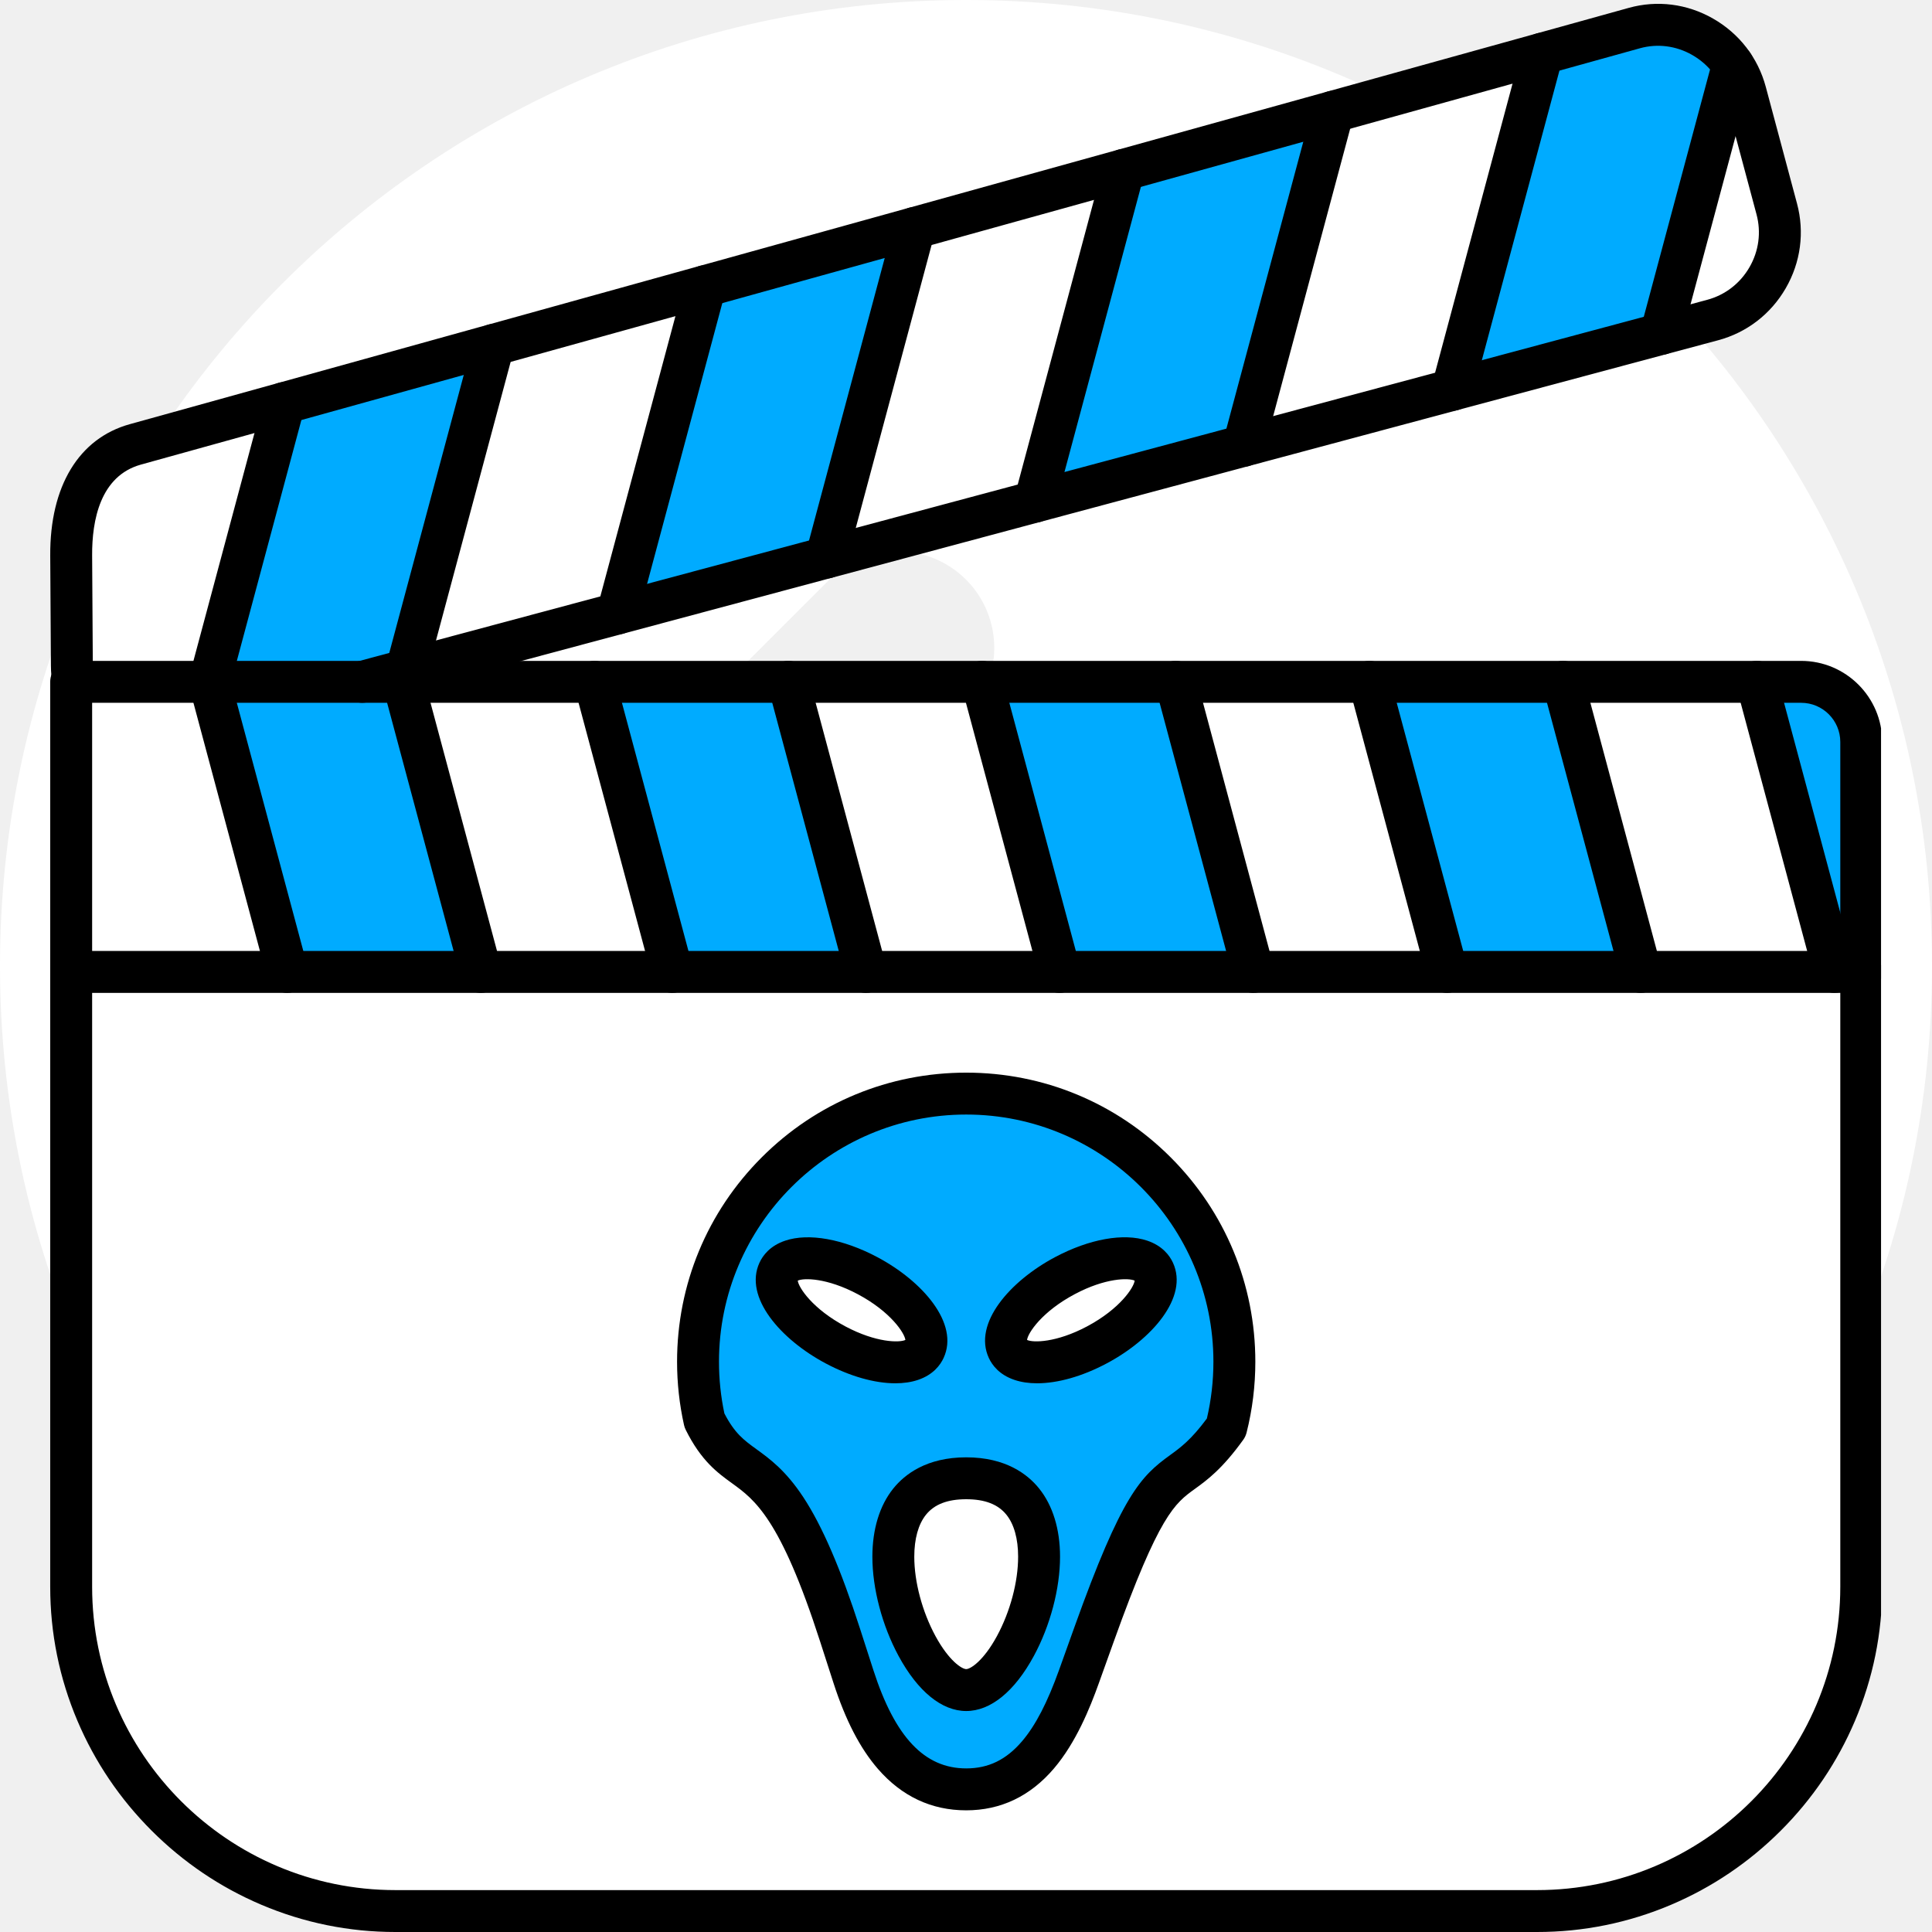
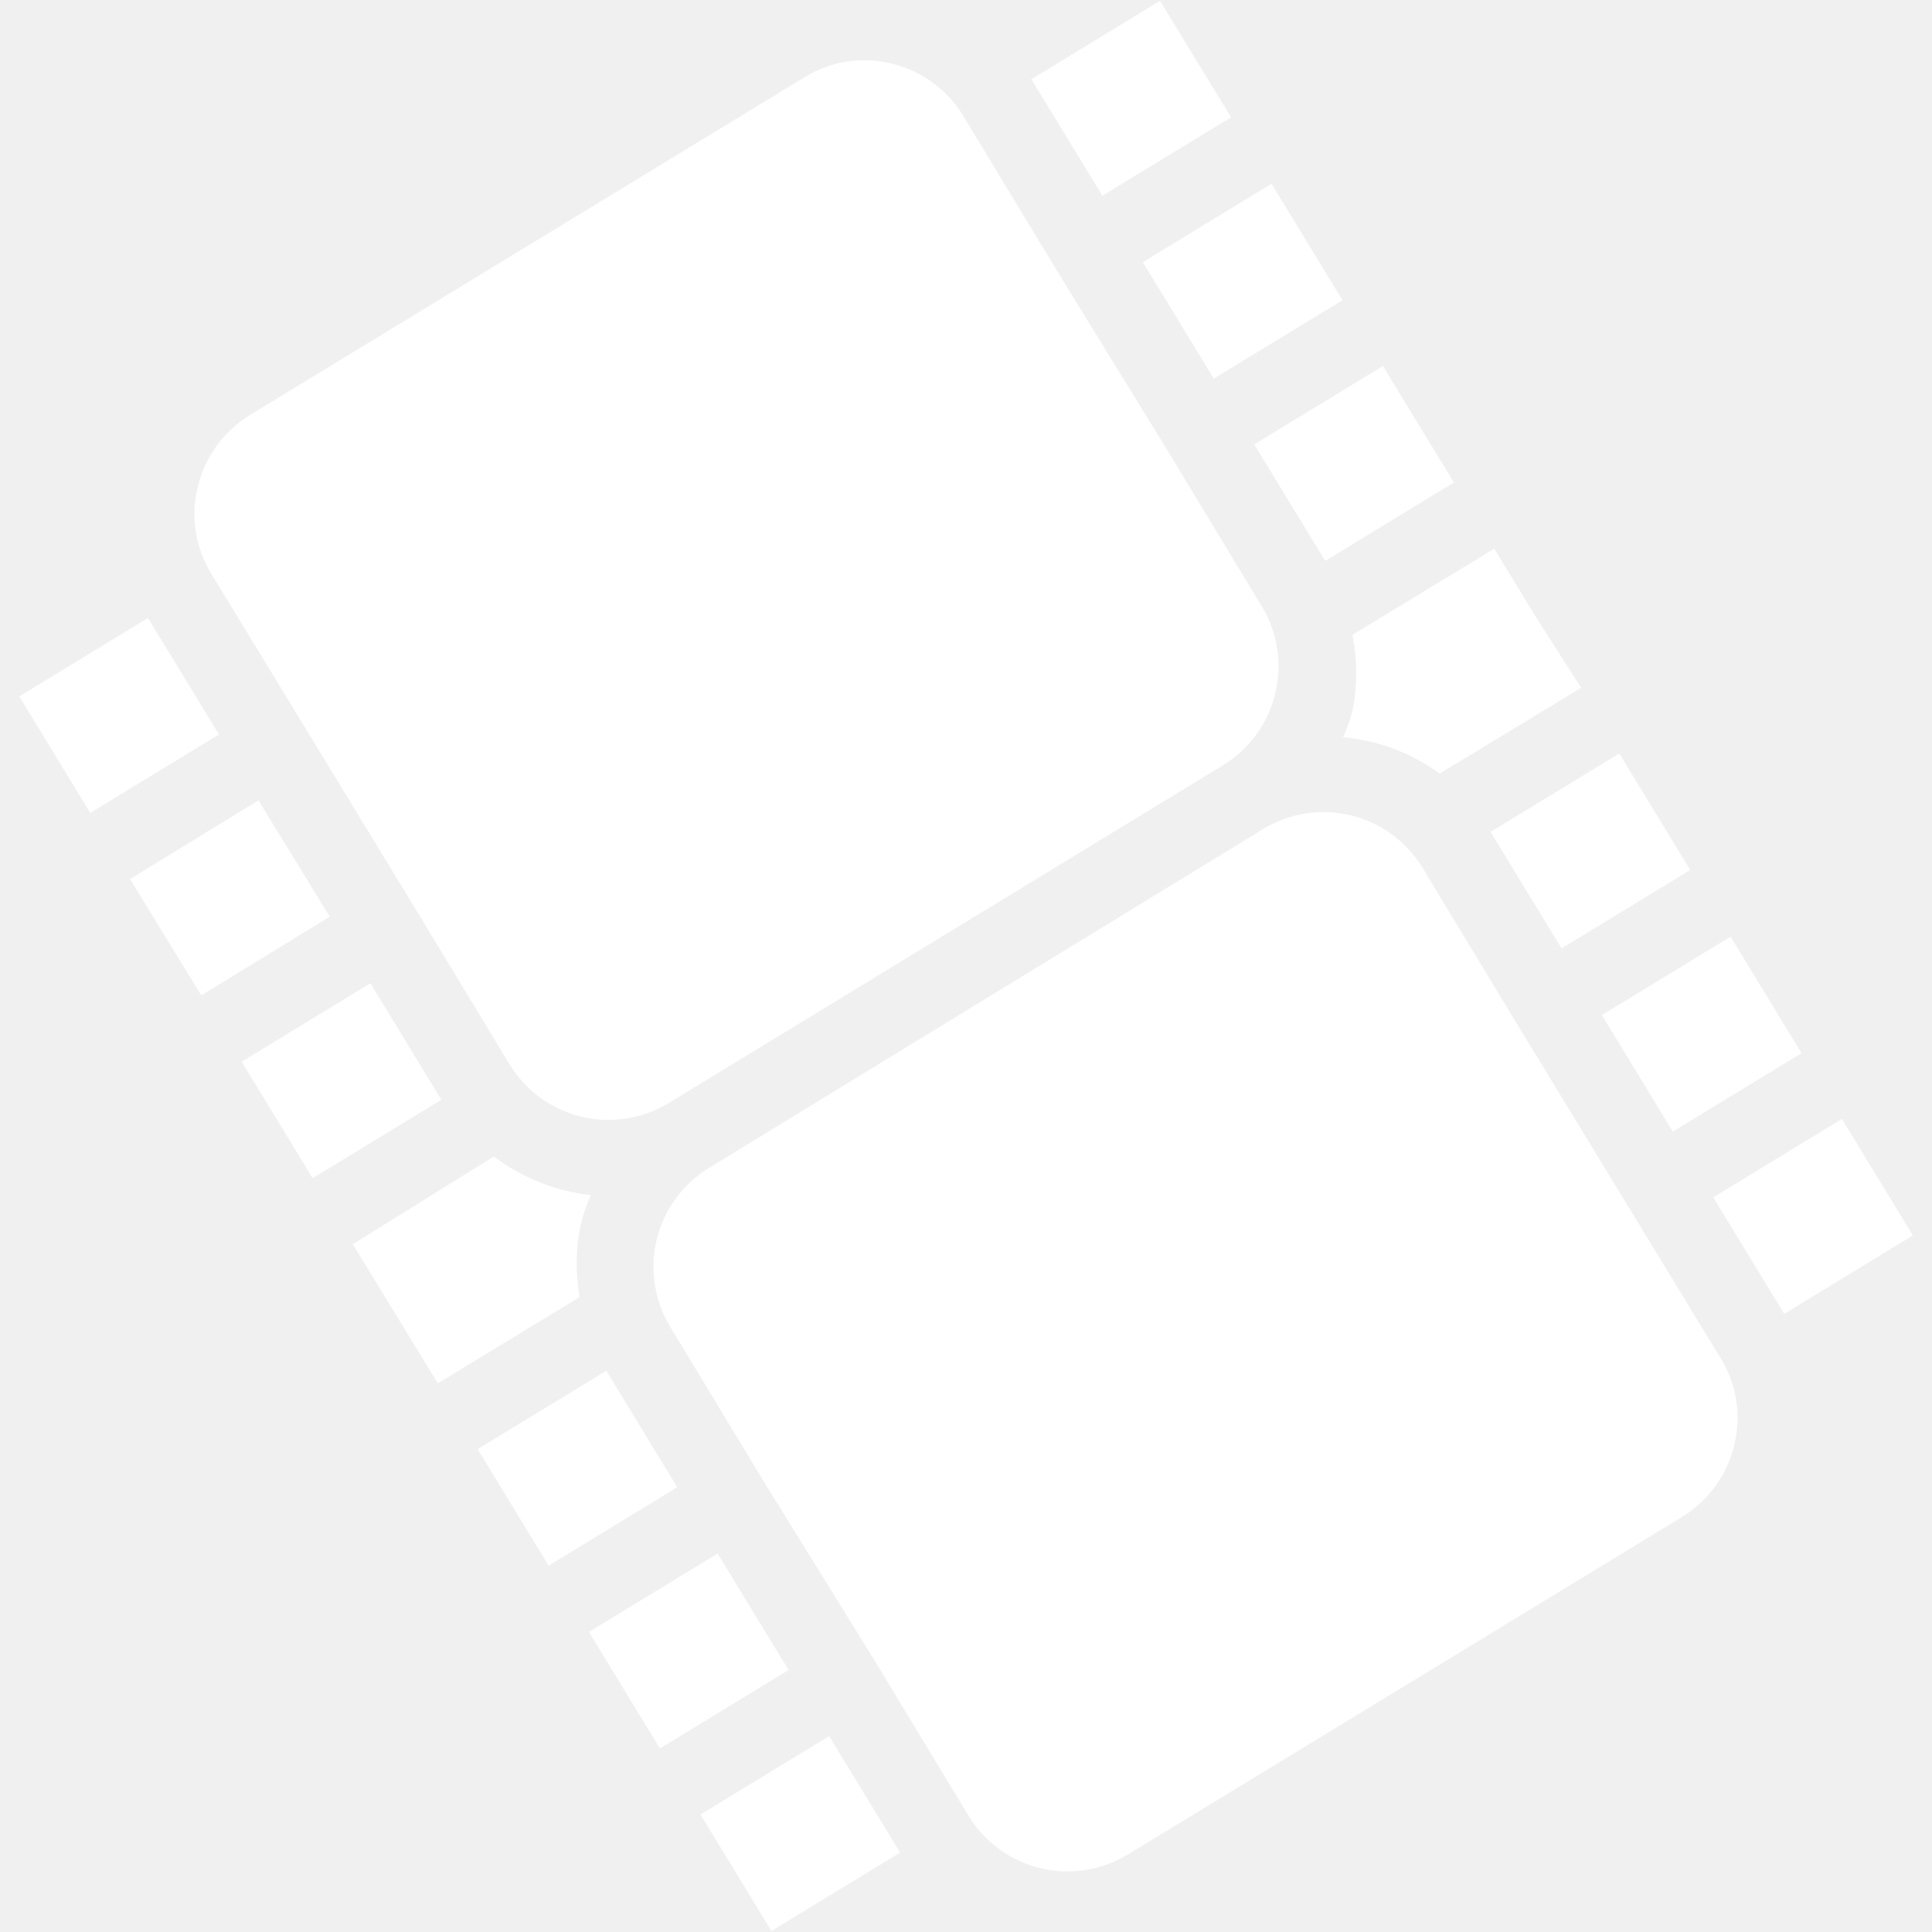
<svg xmlns="http://www.w3.org/2000/svg" width="500" zoomAndPan="magnify" viewBox="0 0 375 375" height="500" preserveAspectRatio="xMidYMid meet" version="1.0">
  <defs>
-     <clipPath id="022b599c18">
-       <path d="M 9.609 128 L 365.109 128 L 365.109 375 L 9.609 375 Z M 9.609 128 " clip-rule="nonzero" />
+     <clipPath id="31e6ea82bd">
+       <path d="M 3.75 119 L 43 119 L 43 158 L 3.75 158 Z M 3.75 119 " clip-rule="nonzero" />
    </clipPath>
-     <clipPath id="44185dba74">
-       <path d="M 9.609 0 L 350 0 L 350 137 L 9.609 137 Z M 9.609 0 " clip-rule="nonzero" />
-     </clipPath>
-     <clipPath id="8cf19d00a3">
-       <path d="M 9.609 184 L 365.109 184 L 365.109 193 L 9.609 193 Z M 9.609 184 " clip-rule="nonzero" />
+     <clipPath id="78289403a4">
+       <path d="M 332 217 L 371.25 217 L 371.25 256 L 332 256 Z M 332 217 " clip-rule="nonzero" />
    </clipPath>
  </defs>
-   <path fill="#ffffff" d="M 187.5 0 C 83.945 0 0 83.945 0 187.5 C 0 291.055 83.945 375 187.5 375 C 291.055 375 375 291.055 375 187.5 C 375 83.945 291.055 0 187.5 0 Z M 262.5 206.25 L 157.762 206.25 L 187.5 235.988 C 194.812 243.301 194.812 255.188 187.5 262.5 C 180.188 269.812 168.301 269.812 160.988 262.5 L 99.242 200.758 C 91.914 193.426 91.914 181.555 99.242 174.242 L 160.988 112.5 C 168.301 105.188 180.188 105.188 187.5 112.5 C 194.812 119.812 194.812 131.699 187.5 139.012 L 157.762 168.75 L 262.5 168.75 C 272.852 168.75 281.25 177.148 281.25 187.5 C 281.25 197.852 272.852 206.25 262.5 206.25 Z M 262.5 206.25 " fill-opacity="1" fill-rule="nonzero" />
-   <path fill="#00abff" d="M 55.168 78.23 L 40.668 132.348 L 70.336 132.348 L 78.879 130.059 L 95.789 66.949 Z M 55.168 78.23 " fill-opacity="1" fill-rule="evenodd" />
-   <path fill="#00abff" d="M 136.875 55.539 L 119.848 119.078 L 160.355 108.227 L 177.496 44.258 Z M 136.875 55.539 " fill-opacity="1" fill-rule="evenodd" />
-   <path fill="#00abff" d="M 218.113 32.973 L 200.859 97.375 L 241.363 86.52 L 258.734 21.695 Z M 218.113 32.973 " fill-opacity="1" fill-rule="evenodd" />
-   <path fill="#00abff" d="M 299.355 10.41 L 281.871 75.668 L 322.379 64.812 L 336.371 12.59 C 332.27 6.539 324.625 3.395 317.23 5.449 Z M 299.355 10.41 " fill-opacity="1" fill-rule="evenodd" />
-   <path fill="#ffffff" d="M 40.668 132.348 L 55.168 78.23 L 26.27 86.258 C 16.938 88.852 13.758 98.141 13.816 107.828 L 13.945 129.223 C 13.953 130.309 14.051 131.352 14.238 132.348 Z M 40.668 132.348 " fill-opacity="1" fill-rule="nonzero" />
-   <path fill="#ffffff" d="M 95.789 66.949 L 78.879 130.059 L 119.848 119.078 L 136.875 55.539 Z M 95.789 66.949 " fill-opacity="1" fill-rule="nonzero" />
-   <path fill="#ffffff" d="M 177.496 44.258 L 160.355 108.227 L 200.859 97.375 L 218.113 32.973 Z M 177.496 44.258 " fill-opacity="1" fill-rule="nonzero" />
-   <path fill="#ffffff" d="M 258.734 21.695 L 241.363 86.52 L 281.871 75.668 L 299.355 10.41 Z M 258.734 21.695 " fill-opacity="1" fill-rule="nonzero" />
-   <path fill="#ffffff" d="M 336.371 12.59 L 322.379 64.812 L 332.414 62.125 C 341.77 59.617 347.375 49.91 344.867 40.555 L 338.801 17.902 C 338.277 15.957 337.445 14.172 336.371 12.59 Z M 336.371 12.59 " fill-opacity="1" fill-rule="nonzero" />
-   <path fill="#00abff" d="M 40.668 132.348 L 55.754 188.648 L 93.348 188.648 L 78.262 132.348 Z M 40.668 132.348 " fill-opacity="1" fill-rule="evenodd" />
-   <path fill="#00abff" d="M 115.422 132.348 L 130.508 188.648 L 168.102 188.648 L 153.016 132.348 Z M 115.422 132.348 " fill-opacity="1" fill-rule="evenodd" />
-   <path fill="#00abff" d="M 190.609 132.348 L 205.695 188.648 L 243.293 188.648 L 228.203 132.348 Z M 190.609 132.348 " fill-opacity="1" fill-rule="evenodd" />
-   <path fill="#00abff" d="M 265.801 132.348 L 280.887 188.648 L 318.477 188.648 L 303.395 132.348 Z M 265.801 132.348 " fill-opacity="1" fill-rule="evenodd" />
-   <path fill="#00abff" d="M 340.984 132.348 L 356.07 188.648 L 361.266 188.648 L 361.266 144.012 C 361.266 137.598 356.016 132.348 349.602 132.348 Z M 340.984 132.348 " fill-opacity="1" fill-rule="evenodd" />
-   <path fill="#00abff" d="M 195.617 261.867 C 193.902 258.152 198.859 251.77 206.688 247.605 C 214.52 243.441 222.258 243.074 223.973 246.789 C 225.684 250.5 220.73 256.883 212.898 261.047 C 205.066 265.211 197.332 265.578 195.617 261.867 Z M 187.539 286.934 C 212.773 286.934 198.773 328.043 187.539 328.043 C 176.309 328.043 162.309 286.934 187.539 286.934 Z M 187.539 212.266 C 158.793 212.266 135.488 235.57 135.488 264.32 C 135.488 268.234 135.922 272.051 136.742 275.719 C 143.902 290.125 150.434 278.242 163.047 317.332 L 165.66 325.434 C 169.355 336.887 175.504 347.316 187.539 347.316 C 199.574 347.316 205.363 336.766 209.422 325.434 L 212.395 317.137 C 226.281 278.402 227.004 292.441 238.02 277.074 C 239.047 272.992 239.594 268.719 239.594 264.32 C 239.594 235.57 216.289 212.266 187.539 212.266 Z M 168.395 247.605 C 176.223 251.77 181.18 258.152 179.465 261.867 C 177.75 265.578 170.016 265.211 162.184 261.047 C 154.352 256.883 149.395 250.5 151.109 246.789 C 152.824 243.074 160.562 243.441 168.395 247.605 Z M 168.395 247.605 " fill-opacity="1" fill-rule="evenodd" />
-   <path fill="#ffffff" d="M 187.539 328.043 C 198.773 328.043 212.773 286.934 187.539 286.934 C 162.309 286.934 176.309 328.043 187.539 328.043 Z M 187.539 328.043 " fill-opacity="1" fill-rule="evenodd" />
-   <path fill="#ffffff" d="M 168.859 247.84 C 169.781 248.352 170.676 248.895 171.535 249.477 C 172.395 250.062 173.207 250.668 173.973 251.301 C 174.734 251.934 175.438 252.582 176.074 253.238 C 176.711 253.898 177.273 254.559 177.762 255.219 C 178.25 255.879 178.652 256.527 178.973 257.164 C 179.289 257.801 179.52 258.414 179.656 259 C 179.793 259.586 179.836 260.141 179.785 260.656 C 179.738 261.172 179.594 261.641 179.359 262.066 C 179.129 262.492 178.805 262.863 178.395 263.18 C 177.984 263.496 177.496 263.754 176.926 263.953 C 176.355 264.152 175.715 264.285 175.008 264.355 C 174.301 264.426 173.539 264.43 172.719 264.371 C 171.898 264.312 171.043 264.188 170.145 264 C 169.246 263.812 168.324 263.566 167.383 263.258 C 166.438 262.949 165.492 262.59 164.539 262.172 C 163.586 261.758 162.648 261.293 161.727 260.785 C 160.801 260.273 159.91 259.73 159.051 259.148 C 158.188 258.566 157.379 257.957 156.613 257.324 C 155.848 256.691 155.148 256.043 154.512 255.387 C 153.871 254.727 153.309 254.066 152.82 253.406 C 152.336 252.746 151.93 252.098 151.613 251.461 C 151.293 250.824 151.066 250.211 150.93 249.625 C 150.793 249.039 150.75 248.484 150.797 247.969 C 150.848 247.453 150.988 246.984 151.223 246.559 C 151.457 246.133 151.781 245.762 152.191 245.445 C 152.602 245.129 153.09 244.871 153.66 244.672 C 154.23 244.473 154.867 244.34 155.578 244.27 C 156.285 244.199 157.047 244.195 157.867 244.254 C 158.684 244.312 159.543 244.438 160.441 244.625 C 161.34 244.812 162.262 245.059 163.203 245.367 C 164.148 245.676 165.094 246.035 166.047 246.453 C 166.996 246.871 167.934 247.332 168.859 247.84 Z M 168.859 247.84 " fill-opacity="1" fill-rule="nonzero" />
-   <path fill="#ffffff" d="M 223.863 246.59 C 224.098 247.016 224.238 247.484 224.289 248 C 224.336 248.516 224.293 249.066 224.156 249.656 C 224.02 250.242 223.793 250.855 223.473 251.492 C 223.152 252.129 222.75 252.777 222.262 253.438 C 221.777 254.098 221.215 254.758 220.574 255.414 C 219.938 256.074 219.234 256.723 218.473 257.355 C 217.707 257.988 216.895 258.594 216.035 259.176 C 215.176 259.758 214.285 260.305 213.359 260.812 C 212.438 261.324 211.5 261.785 210.547 262.203 C 209.594 262.617 208.648 262.98 207.703 263.289 C 206.762 263.598 205.84 263.844 204.941 264.031 C 204.043 264.219 203.188 264.344 202.367 264.402 C 201.547 264.461 200.785 264.457 200.078 264.387 C 199.367 264.316 198.73 264.18 198.16 263.984 C 197.59 263.785 197.102 263.527 196.691 263.211 C 196.281 262.891 195.957 262.52 195.723 262.098 C 195.488 261.672 195.348 261.199 195.297 260.684 C 195.25 260.168 195.293 259.617 195.43 259.031 C 195.566 258.441 195.797 257.832 196.113 257.195 C 196.434 256.559 196.836 255.91 197.324 255.25 C 197.809 254.59 198.375 253.93 199.012 253.27 C 199.648 252.609 200.352 251.965 201.113 251.332 C 201.879 250.699 202.691 250.09 203.551 249.508 C 204.41 248.926 205.305 248.379 206.227 247.871 C 207.148 247.363 208.09 246.898 209.039 246.484 C 209.992 246.066 210.938 245.703 211.883 245.395 C 212.824 245.09 213.746 244.84 214.645 244.652 C 215.543 244.465 216.402 244.344 217.219 244.285 C 218.039 244.223 218.801 244.23 219.508 244.301 C 220.219 244.371 220.855 244.504 221.426 244.703 C 221.996 244.898 222.484 245.156 222.895 245.477 C 223.305 245.793 223.629 246.164 223.863 246.59 Z M 223.863 246.59 " fill-opacity="1" fill-rule="nonzero" />
-   <path fill="#ffffff" d="M 239.594 264.316 C 239.594 268.719 239.047 272.992 238.02 277.074 C 227.004 292.441 226.281 278.402 212.395 317.137 L 209.422 325.434 C 205.363 336.762 199.574 347.312 187.539 347.312 C 175.504 347.312 169.352 336.887 165.66 325.434 L 163.047 317.332 C 150.434 278.238 143.902 290.125 136.742 275.715 C 135.922 272.047 135.488 268.234 135.488 264.316 C 135.488 235.57 158.793 212.262 187.539 212.262 C 216.289 212.266 239.594 235.57 239.594 264.316 Z M 205.695 188.648 L 13.816 188.648 L 13.816 308 C 13.816 342.613 42.137 370.934 76.75 370.934 L 298.336 370.934 C 332.949 370.934 361.27 342.613 361.27 308 L 361.27 188.648 Z M 205.695 188.648 " fill-opacity="1" fill-rule="evenodd" />
-   <path fill="#ffffff" d="M 55.754 188.648 L 40.668 132.348 L 13.816 132.348 L 13.816 188.648 Z M 55.754 188.648 " fill-opacity="1" fill-rule="nonzero" />
-   <path fill="#ffffff" d="M 78.262 132.348 L 93.348 188.648 L 130.508 188.648 L 115.422 132.348 Z M 78.262 132.348 " fill-opacity="1" fill-rule="nonzero" />
-   <path fill="#ffffff" d="M 205.695 188.648 L 190.609 132.348 L 153.016 132.348 L 168.102 188.648 Z M 205.695 188.648 " fill-opacity="1" fill-rule="nonzero" />
-   <path fill="#ffffff" d="M 280.887 188.648 L 265.801 132.348 L 228.203 132.348 L 243.293 188.648 Z M 280.887 188.648 " fill-opacity="1" fill-rule="nonzero" />
-   <path fill="#ffffff" d="M 303.395 132.348 L 318.477 188.648 L 356.07 188.648 L 340.984 132.348 Z M 303.395 132.348 " fill-opacity="1" fill-rule="nonzero" />
-   <g clip-path="url(#022b599c18)">
-     <path fill="#000000" d="M 298.332 375 L 76.75 375 C 67.742 375 58.984 373.219 50.723 369.711 C 42.754 366.324 35.59 361.48 29.426 355.32 C 23.266 349.16 18.422 341.996 15.035 334.023 C 11.527 325.762 9.746 317.008 9.746 307.996 L 9.746 132.344 C 9.746 130.098 11.566 128.277 13.816 128.277 L 349.602 128.277 C 358.277 128.277 365.336 135.336 365.336 144.012 L 365.336 307.996 C 365.336 317.008 363.555 325.762 360.043 334.023 C 356.656 341.992 351.816 349.16 345.656 355.32 C 339.496 361.48 332.328 366.324 324.359 369.711 C 316.098 373.219 307.34 375 298.332 375 Z M 17.883 136.414 L 17.883 308 C 17.883 340.457 44.293 366.867 76.75 366.867 L 298.336 366.867 C 330.793 366.867 357.199 340.461 357.199 308 L 357.199 144.012 C 357.199 139.824 353.793 136.414 349.605 136.414 Z M 17.883 136.414 " fill-opacity="1" fill-rule="nonzero" />
+   <path fill="#ffffff" d="M 80.773 176.625 L 98.926 206.625 C 99.309 207.25 99.723 207.855 100.164 208.441 C 100.605 209.027 101.078 209.59 101.574 210.129 C 102.074 210.668 102.598 211.184 103.145 211.672 C 103.691 212.16 104.262 212.621 104.855 213.051 C 105.449 213.484 106.062 213.887 106.695 214.258 C 107.328 214.633 107.977 214.973 108.645 215.281 C 109.309 215.59 109.988 215.867 110.68 216.109 C 111.375 216.352 112.078 216.559 112.789 216.73 C 113.504 216.906 114.223 217.043 114.949 217.148 C 115.68 217.25 116.406 217.316 117.141 217.348 C 117.875 217.379 118.609 217.375 119.34 217.336 C 120.074 217.297 120.805 217.219 121.527 217.109 C 122.254 216.996 122.973 216.852 123.684 216.668 C 124.395 216.488 125.094 216.27 125.785 216.02 C 126.477 215.77 127.152 215.484 127.812 215.168 C 128.477 214.852 129.121 214.504 129.75 214.125 L 237.449 148.5 C 238.074 148.117 238.676 147.703 239.262 147.262 C 239.844 146.82 240.402 146.348 240.941 145.852 C 241.477 145.355 241.988 144.832 242.477 144.285 C 242.961 143.738 243.422 143.168 243.852 142.578 C 244.281 141.988 244.684 141.375 245.055 140.746 C 245.426 140.113 245.766 139.465 246.074 138.801 C 246.383 138.137 246.656 137.461 246.898 136.77 C 247.141 136.078 247.348 135.379 247.52 134.668 C 247.695 133.957 247.832 133.238 247.938 132.512 C 248.039 131.789 248.109 131.062 248.141 130.328 C 248.172 129.598 248.168 128.867 248.129 128.137 C 248.09 127.406 248.016 126.68 247.906 125.953 C 247.797 125.23 247.652 124.516 247.473 123.805 C 247.293 123.094 247.078 122.395 246.828 121.707 C 246.582 121.02 246.301 120.344 245.984 119.684 C 245.672 119.023 245.328 118.379 244.949 117.75 L 226.801 87.75 L 205.125 52.5 L 186.977 22.5 C 185.973 20.852 184.777 19.359 183.391 18.02 C 182.004 16.68 180.469 15.535 178.789 14.59 C 177.105 13.645 175.332 12.926 173.469 12.438 C 171.602 11.945 169.703 11.703 167.773 11.699 C 165.723 11.699 163.707 11.977 161.73 12.539 C 159.758 13.098 157.895 13.918 156.148 15 L 48.523 80.551 C 47.27 81.32 46.098 82.203 45.016 83.199 C 43.93 84.199 42.953 85.293 42.086 86.484 C 41.219 87.672 40.473 88.938 39.852 90.273 C 39.234 91.609 38.75 92.992 38.398 94.426 C 38.043 95.855 37.828 97.305 37.762 98.773 C 37.691 100.246 37.77 101.711 37.996 103.164 C 38.223 104.621 38.59 106.039 39.102 107.422 C 39.609 108.805 40.25 110.121 41.023 111.375 Z M 80.773 176.625 " fill-opacity="1" fill-rule="nonzero" />
+   <path fill="#ffffff" d="M 200.188 15.387 L 225.164 0.16 L 238.945 22.766 L 213.973 37.992 Z M 200.188 15.387 " fill-opacity="1" fill-rule="nonzero" />
+   <g clip-path="url(#31e6ea82bd)">
+     <path fill="#ffffff" d="M 3.746 135.172 L 28.727 119.953 L 42.5 142.566 L 17.52 157.781 Z M 3.746 135.172 " fill-opacity="1" fill-rule="nonzero" />
  </g>
-   <g clip-path="url(#44185dba74)">
-     <path fill="#000000" d="M 70.332 136.414 C 68.535 136.414 66.895 135.219 66.406 133.398 C 65.824 131.23 67.109 128.996 69.281 128.418 L 331.363 58.195 C 334.836 57.262 337.754 55.016 339.57 51.871 C 341.387 48.727 341.871 45.082 340.938 41.605 L 334.871 18.953 C 333.926 15.438 331.648 12.492 328.461 10.672 C 325.332 8.883 321.73 8.422 318.316 9.367 L 27.359 90.176 C 19.453 92.371 17.844 100.977 17.883 107.805 L 18.016 129.195 C 18.02 130.023 18.094 130.832 18.238 131.605 C 18.648 133.812 17.188 135.934 14.977 136.344 C 12.77 136.754 10.645 135.293 10.238 133.082 C 10.008 131.84 9.891 130.547 9.883 129.242 L 9.75 107.852 C 9.668 94.383 15.297 85.082 25.184 82.336 L 316.145 1.527 C 321.66 -0.008 327.469 0.73 332.5 3.605 C 337.59 6.512 341.223 11.215 342.734 16.848 L 348.797 39.5 C 350.293 45.074 349.516 50.914 346.613 55.941 C 343.711 60.969 339.043 64.559 333.469 66.051 L 71.387 136.277 C 71.035 136.371 70.684 136.414 70.332 136.414 Z M 70.332 136.414 " fill-opacity="1" fill-rule="nonzero" />
+   <path fill="#ffffff" d="M 221.82 50.883 L 246.801 35.668 L 260.574 58.277 L 235.594 73.492 Z M 221.82 50.883 " fill-opacity="1" fill-rule="nonzero" />
+   <path fill="#ffffff" d="M 310.922 197.027 L 335.902 181.809 L 349.676 204.418 L 324.695 219.637 Z M 310.922 197.027 " fill-opacity="1" fill-rule="nonzero" />
+   <path fill="#ffffff" d="M 25.234 170.629 L 50.172 155.348 L 64.004 177.922 L 39.066 193.203 Z M 25.234 170.629 " fill-opacity="1" fill-rule="nonzero" />
+   <path fill="#ffffff" d="M 243.445 86.266 L 268.426 71.047 L 282.199 93.656 L 257.223 108.875 Z M 243.445 86.266 " fill-opacity="1" fill-rule="nonzero" />
+   <path fill="#ffffff" d="M 262.5 138 C 262.023 139.742 261.422 141.445 260.699 143.102 C 264.086 143.402 267.371 144.152 270.555 145.352 C 273.738 146.547 276.703 148.148 279.449 150.148 L 306.898 133.5 L 298.273 120 L 290.023 106.5 L 262.5 123.227 C 263.48 128.148 263.48 133.074 262.5 138 Z M 262.5 138 " fill-opacity="1" fill-rule="nonzero" />
+   <path fill="#ffffff" d="M 289.32 161.469 L 314.301 146.25 L 328.074 168.859 L 303.094 184.078 Z M 289.32 161.469 " fill-opacity="1" fill-rule="nonzero" />
+   <path fill="#ffffff" d="M 294.227 198.375 L 276.074 168.375 C 275.691 167.75 275.277 167.145 274.836 166.559 C 274.395 165.973 273.922 165.41 273.426 164.871 C 272.926 164.332 272.402 163.816 271.855 163.328 C 271.309 162.84 270.738 162.379 270.145 161.949 C 269.551 161.516 268.938 161.113 268.305 160.742 C 267.672 160.367 267.023 160.027 266.355 159.719 C 265.691 159.41 265.012 159.133 264.32 158.891 C 263.625 158.648 262.922 158.441 262.211 158.27 C 261.496 158.094 260.777 157.957 260.051 157.852 C 259.32 157.75 258.594 157.684 257.859 157.652 C 257.125 157.621 256.391 157.625 255.66 157.664 C 254.926 157.703 254.195 157.781 253.473 157.891 C 252.746 158.004 252.027 158.148 251.316 158.332 C 250.605 158.512 249.906 158.73 249.215 158.98 C 248.523 159.23 247.848 159.516 247.188 159.832 C 246.523 160.148 245.879 160.496 245.25 160.875 L 137.551 226.727 C 136.926 227.109 136.324 227.52 135.738 227.965 C 135.156 228.406 134.598 228.875 134.059 229.371 C 133.523 229.871 133.012 230.391 132.523 230.938 C 132.039 231.484 131.578 232.055 131.148 232.648 C 130.719 233.238 130.316 233.852 129.945 234.48 C 129.574 235.113 129.234 235.758 128.926 236.422 C 128.617 237.086 128.344 237.766 128.102 238.457 C 127.859 239.145 127.652 239.848 127.48 240.559 C 127.305 241.27 127.168 241.988 127.062 242.711 C 126.961 243.438 126.891 244.164 126.859 244.895 C 126.828 245.625 126.832 246.359 126.871 247.09 C 126.91 247.82 126.984 248.547 127.094 249.27 C 127.203 249.996 127.348 250.711 127.527 251.422 C 127.707 252.129 127.922 252.828 128.172 253.516 C 128.418 254.207 128.699 254.879 129.016 255.543 C 129.328 256.203 129.672 256.848 130.051 257.477 L 148.199 287.477 L 169.875 322.5 L 188.023 352.5 C 188.41 353.125 188.82 353.73 189.266 354.316 C 189.707 354.902 190.176 355.465 190.676 356.004 C 191.172 356.543 191.695 357.059 192.246 357.547 C 192.793 358.035 193.363 358.496 193.957 358.926 C 194.551 359.359 195.164 359.762 195.797 360.133 C 196.43 360.508 197.078 360.848 197.742 361.156 C 198.41 361.465 199.09 361.742 199.781 361.984 C 200.473 362.227 201.176 362.434 201.891 362.605 C 202.605 362.781 203.324 362.918 204.051 363.023 C 204.777 363.125 205.508 363.191 206.242 363.223 C 206.977 363.254 207.707 363.25 208.441 363.211 C 209.176 363.172 209.902 363.094 210.629 362.984 C 211.355 362.871 212.074 362.727 212.785 362.543 C 213.496 362.363 214.195 362.145 214.887 361.895 C 215.574 361.645 216.25 361.359 216.914 361.043 C 217.578 360.727 218.223 360.379 218.852 360 L 326.477 294.449 C 327.73 293.68 328.902 292.797 329.984 291.801 C 331.07 290.801 332.047 289.707 332.914 288.516 C 333.781 287.328 334.527 286.062 335.148 284.727 C 335.766 283.391 336.25 282.008 336.602 280.574 C 336.957 279.145 337.172 277.695 337.238 276.227 C 337.309 274.754 337.23 273.289 337.004 271.836 C 336.777 270.379 336.41 268.961 335.898 267.578 C 335.391 266.195 334.75 264.879 333.977 263.625 Z M 294.227 198.375 " fill-opacity="1" fill-rule="nonzero" />
+   <g clip-path="url(#78289403a4)">
+     <path fill="#ffffff" d="M 332.535 232.414 L 357.508 217.188 L 371.289 239.793 L 346.316 255.02 Z M 332.535 232.414 " fill-opacity="1" fill-rule="nonzero" />
  </g>
-   <g clip-path="url(#8cf19d00a3)">
-     <path fill="#000000" d="M 361.266 192.719 L 13.816 192.719 C 11.57 192.719 9.75 190.898 9.75 188.648 C 9.75 186.402 11.57 184.582 13.816 184.582 L 361.266 184.582 C 363.516 184.582 365.336 186.402 365.336 188.648 C 365.336 190.898 363.512 192.719 361.266 192.719 Z M 361.266 192.719 " fill-opacity="1" fill-rule="nonzero" />
-   </g>
-   <path fill="#000000" d="M 55.75 192.719 C 53.953 192.719 52.312 191.52 51.824 189.699 L 36.738 133.398 C 36.156 131.23 37.441 128.996 39.613 128.418 C 41.785 127.836 44.016 129.125 44.594 131.293 L 59.68 187.594 C 60.262 189.766 58.973 191.996 56.805 192.578 C 56.453 192.672 56.102 192.719 55.75 192.719 Z M 55.75 192.719 " fill-opacity="1" fill-rule="nonzero" />
-   <path fill="#000000" d="M 40.672 136.414 C 40.324 136.414 39.969 136.371 39.617 136.273 C 37.445 135.691 36.156 133.461 36.738 131.293 L 51.238 77.18 C 51.82 75.008 54.051 73.719 56.219 74.301 C 58.391 74.883 59.68 77.117 59.098 79.285 L 44.598 133.398 C 44.109 135.219 42.469 136.414 40.672 136.414 Z M 40.672 136.414 " fill-opacity="1" fill-rule="nonzero" />
-   <path fill="#000000" d="M 93.348 192.719 C 91.551 192.719 89.906 191.52 89.418 189.699 L 74.324 133.371 C 73.742 131.199 75.031 128.969 77.199 128.391 C 79.371 127.809 81.602 129.094 82.184 131.266 L 97.277 187.594 C 97.859 189.766 96.57 191.996 94.398 192.578 C 94.047 192.672 93.695 192.719 93.348 192.719 Z M 93.348 192.719 " fill-opacity="1" fill-rule="nonzero" />
-   <path fill="#000000" d="M 130.504 192.719 C 128.707 192.719 127.066 191.52 126.578 189.699 L 111.492 133.398 C 110.91 131.23 112.195 128.996 114.367 128.418 C 116.539 127.836 118.77 129.125 119.348 131.293 L 134.434 187.594 C 135.016 189.766 133.727 191.996 131.559 192.578 C 131.207 192.672 130.855 192.719 130.504 192.719 Z M 130.504 192.719 " fill-opacity="1" fill-rule="nonzero" />
-   <path fill="#000000" d="M 168.102 192.719 C 166.305 192.719 164.66 191.52 164.172 189.699 L 149.086 133.398 C 148.504 131.23 149.793 128.996 151.961 128.418 C 154.133 127.836 156.363 129.125 156.945 131.293 L 172.031 187.594 C 172.613 189.766 171.324 191.996 169.152 192.578 C 168.801 192.672 168.449 192.719 168.102 192.719 Z M 168.102 192.719 " fill-opacity="1" fill-rule="nonzero" />
-   <path fill="#000000" d="M 205.695 192.719 C 203.898 192.719 202.254 191.52 201.766 189.699 L 186.68 133.398 C 186.098 131.23 187.387 128.996 189.555 128.418 C 191.73 127.836 193.957 129.125 194.539 131.293 L 209.625 187.594 C 210.207 189.766 208.918 191.996 206.75 192.578 C 206.398 192.672 206.043 192.719 205.695 192.719 Z M 205.695 192.719 " fill-opacity="1" fill-rule="nonzero" />
-   <path fill="#000000" d="M 243.289 192.719 C 241.492 192.719 239.848 191.52 239.359 189.699 L 224.273 133.398 C 223.691 131.23 224.98 128.996 227.148 128.418 C 229.32 127.836 231.551 129.125 232.133 131.293 L 247.219 187.594 C 247.801 189.766 246.512 191.996 244.344 192.578 C 243.992 192.672 243.637 192.719 243.289 192.719 Z M 243.289 192.719 " fill-opacity="1" fill-rule="nonzero" />
-   <path fill="#000000" d="M 280.883 192.719 C 279.086 192.719 277.445 191.52 276.957 189.699 L 261.871 133.398 C 261.289 131.23 262.574 128.996 264.746 128.418 C 266.914 127.836 269.148 129.125 269.73 131.293 L 284.816 187.594 C 285.395 189.766 284.109 191.996 281.938 192.578 C 281.586 192.672 281.23 192.719 280.883 192.719 Z M 280.883 192.719 " fill-opacity="1" fill-rule="nonzero" />
-   <path fill="#000000" d="M 318.477 192.719 C 316.68 192.719 315.035 191.52 314.551 189.699 L 299.465 133.398 C 298.883 131.23 300.168 128.996 302.34 128.418 C 304.512 127.836 306.742 129.125 307.32 131.293 L 322.406 187.594 C 322.988 189.766 321.703 191.996 319.531 192.578 C 319.18 192.672 318.824 192.719 318.477 192.719 Z M 318.477 192.719 " fill-opacity="1" fill-rule="nonzero" />
-   <path fill="#000000" d="M 356.07 192.719 C 354.273 192.719 352.629 191.52 352.141 189.699 L 337.055 133.398 C 336.477 131.23 337.762 128.996 339.934 128.418 C 342.105 127.836 344.336 129.125 344.914 131.293 L 360 187.594 C 360.582 189.766 359.297 191.996 357.125 192.578 C 356.773 192.672 356.418 192.719 356.07 192.719 Z M 356.07 192.719 " fill-opacity="1" fill-rule="nonzero" />
-   <path fill="#000000" d="M 78.879 134.129 C 78.531 134.129 78.176 134.082 77.824 133.988 C 75.656 133.406 74.367 131.172 74.949 129.004 L 91.859 65.898 C 92.441 63.727 94.672 62.441 96.84 63.023 C 99.012 63.605 100.297 65.836 99.715 68.004 L 82.805 131.109 C 82.32 132.926 80.676 134.129 78.879 134.129 Z M 78.879 134.129 " fill-opacity="1" fill-rule="nonzero" />
-   <path fill="#000000" d="M 119.852 123.148 C 119.504 123.148 119.148 123.102 118.797 123.008 C 116.625 122.426 115.336 120.195 115.918 118.027 L 132.945 54.484 C 133.527 52.316 135.758 51.027 137.926 51.609 C 140.098 52.191 141.383 54.422 140.801 56.59 L 123.777 120.133 C 123.293 121.949 121.648 123.148 119.852 123.148 Z M 119.852 123.148 " fill-opacity="1" fill-rule="nonzero" />
-   <path fill="#000000" d="M 160.355 112.293 C 160.008 112.293 159.652 112.25 159.301 112.152 C 157.133 111.574 155.844 109.34 156.426 107.172 L 173.566 43.203 C 174.148 41.031 176.379 39.746 178.547 40.328 C 180.715 40.91 182.004 43.141 181.422 45.309 L 164.281 109.277 C 163.797 111.098 162.152 112.293 160.355 112.293 Z M 160.355 112.293 " fill-opacity="1" fill-rule="nonzero" />
-   <path fill="#000000" d="M 200.863 101.441 C 200.516 101.441 200.16 101.398 199.809 101.301 C 197.637 100.719 196.352 98.488 196.93 96.32 L 214.188 31.922 C 214.77 29.754 217 28.465 219.172 29.047 C 221.34 29.629 222.629 31.859 222.047 34.027 L 204.789 98.426 C 204.301 100.242 202.66 101.441 200.863 101.441 Z M 200.863 101.441 " fill-opacity="1" fill-rule="nonzero" />
-   <path fill="#000000" d="M 241.371 90.59 C 241.02 90.59 240.664 90.543 240.312 90.449 C 238.145 89.867 236.855 87.637 237.438 85.465 L 254.809 20.641 C 255.391 18.469 257.621 17.184 259.789 17.766 C 261.961 18.348 263.25 20.578 262.668 22.746 L 245.297 87.57 C 244.809 89.391 243.164 90.59 241.371 90.59 Z M 241.371 90.59 " fill-opacity="1" fill-rule="nonzero" />
-   <path fill="#000000" d="M 281.875 79.734 C 281.527 79.734 281.168 79.691 280.816 79.594 C 278.648 79.012 277.359 76.781 277.941 74.613 L 295.426 9.359 C 296.008 7.188 298.238 5.902 300.41 6.48 C 302.578 7.062 303.867 9.297 303.285 11.465 L 285.801 76.719 C 285.316 78.535 283.668 79.734 281.875 79.734 Z M 281.875 79.734 " fill-opacity="1" fill-rule="nonzero" />
-   <path fill="#000000" d="M 322.379 68.883 C 322.031 68.883 321.676 68.836 321.324 68.742 C 319.152 68.16 317.867 65.93 318.449 63.762 L 332.441 11.535 C 333.023 9.363 335.254 8.078 337.426 8.66 C 339.594 9.242 340.883 11.473 340.301 13.641 L 326.309 65.867 C 325.82 67.684 324.176 68.883 322.379 68.883 Z M 322.379 68.883 " fill-opacity="1" fill-rule="nonzero" />
-   <path fill="#000000" d="M 187.539 351.383 C 180.801 351.383 175.031 348.676 170.398 343.336 C 166.93 339.336 164.113 333.887 161.785 326.68 L 159.172 318.582 C 151.469 294.699 146.484 291.086 142.082 287.898 C 139.277 285.867 136.098 283.562 133.098 277.527 C 132.953 277.234 132.84 276.926 132.77 276.605 C 131.875 272.598 131.418 268.461 131.418 264.32 C 131.418 249.328 137.258 235.234 147.855 224.637 C 158.457 214.035 172.547 208.199 187.539 208.199 C 202.527 208.199 216.621 214.035 227.223 224.637 C 237.82 235.234 243.66 249.328 243.66 264.32 C 243.66 268.969 243.09 273.594 241.961 278.066 C 241.836 278.562 241.621 279.031 241.324 279.445 C 237.227 285.156 234.262 287.305 231.879 289.027 C 228.039 291.809 225.008 294.004 216.223 318.512 L 213.246 326.809 C 211.582 331.453 208.871 338.215 204.562 343.266 C 199.969 348.652 194.242 351.383 187.539 351.383 Z M 140.602 274.344 C 142.621 278.246 144.41 279.539 146.855 281.312 C 149.375 283.137 152.508 285.406 155.938 290.629 C 159.594 296.188 163.184 304.512 166.914 316.082 L 169.527 324.184 C 173.723 337.188 179.445 343.246 187.539 343.246 C 191.867 343.246 195.309 341.57 198.375 337.98 C 200.996 334.91 203.289 330.488 205.594 324.059 L 208.566 315.762 C 217.75 290.137 221.418 286.555 227.109 282.438 C 229.113 280.984 231.184 279.484 234.254 275.332 C 235.098 271.742 235.523 268.039 235.523 264.316 C 235.523 237.855 214 216.332 187.539 216.332 C 161.078 216.332 139.555 237.855 139.555 264.316 C 139.555 267.699 139.906 271.066 140.602 274.344 Z M 238.02 277.074 Z M 238.02 277.074 " fill-opacity="1" fill-rule="nonzero" />
-   <path fill="#000000" d="M 173.781 268.496 C 169.785 268.496 165.02 267.164 160.273 264.641 C 151.539 259.996 144.32 251.789 147.418 245.082 C 148.062 243.684 149.453 241.805 152.406 240.812 C 156.957 239.281 163.648 240.477 170.301 244.016 C 179.035 248.66 186.254 256.867 183.156 263.57 C 182.512 264.973 181.121 266.852 178.168 267.844 C 176.867 268.281 175.387 268.496 173.781 268.496 Z M 154.844 248.57 C 155 249.906 157.719 254.066 164.094 257.457 C 170.062 260.629 174.582 260.633 175.734 260.082 C 175.578 258.746 172.859 254.586 166.484 251.199 C 160.516 248.023 156 248.02 154.844 248.57 Z M 154.844 248.57 " fill-opacity="1" fill-rule="nonzero" />
-   <path fill="#000000" d="M 201.301 268.496 C 199.695 268.496 198.219 268.281 196.914 267.84 C 193.961 266.848 192.57 264.969 191.926 263.57 C 188.828 256.863 196.047 248.656 204.781 244.012 C 211.434 240.477 218.125 239.277 222.676 240.809 C 225.625 241.805 227.02 243.684 227.664 245.082 C 230.762 251.789 223.543 259.996 214.809 264.637 C 210.062 267.164 205.297 268.496 201.301 268.496 Z M 199.352 260.082 C 200.504 260.633 205.023 260.629 210.988 257.457 C 217.363 254.066 220.082 249.906 220.238 248.57 C 219.086 248.02 214.566 248.023 208.602 251.199 C 202.223 254.59 199.504 258.746 199.352 260.082 Z M 220.402 248.668 Z M 220.242 248.379 Z M 220.242 248.379 " fill-opacity="1" fill-rule="nonzero" />
-   <path fill="#000000" d="M 187.539 332.109 C 182.809 332.109 178.148 328.316 174.418 321.43 C 171.23 315.547 169.328 308.344 169.328 302.164 C 169.328 296.805 170.73 292.223 173.391 288.914 C 175.613 286.156 179.867 282.867 187.539 282.867 C 195.215 282.867 199.473 286.156 201.688 288.914 C 204.348 292.223 205.754 296.805 205.754 302.164 C 205.754 308.344 203.852 315.547 200.664 321.43 C 196.934 328.316 192.273 332.109 187.539 332.109 Z M 187.539 291 C 183.918 291 181.363 291.984 179.73 294.012 C 178.246 295.859 177.461 298.68 177.461 302.16 C 177.461 307.051 179 312.805 181.57 317.555 C 184.199 322.402 186.727 323.973 187.539 323.973 C 188.355 323.973 190.883 322.402 193.512 317.555 C 196.082 312.805 197.617 307.051 197.617 302.16 C 197.617 298.676 196.832 295.859 195.348 294.012 C 193.719 291.988 191.168 291 187.539 291 Z M 187.539 291 " fill-opacity="1" fill-rule="nonzero" />
+   <path fill="#ffffff" d="M 135.957 352.199 L 160.93 336.973 L 174.715 359.578 L 149.738 374.805 Z M 135.957 352.199 " fill-opacity="1" fill-rule="nonzero" />
+   <path fill="#ffffff" d="M 112.875 237 C 113.363 235.285 113.965 233.609 114.676 231.977 C 111.258 231.59 107.953 230.762 104.758 229.488 C 101.566 228.215 98.594 226.547 95.852 224.477 L 68.477 241.5 L 84.977 268.5 L 112.5 251.773 C 111.645 246.824 111.77 241.898 112.875 237 Z M 112.875 237 " fill-opacity="1" fill-rule="nonzero" />
+   <path fill="#ffffff" d="M 46.91 206.074 L 71.891 190.855 L 85.664 213.465 L 60.684 228.684 Z M 46.91 206.074 " fill-opacity="1" fill-rule="nonzero" />
+   <path fill="#ffffff" d="M 92.711 281.277 L 117.688 266.059 L 131.461 288.668 L 106.484 303.887 Z M 92.711 281.277 " fill-opacity="1" fill-rule="nonzero" />
+   <path fill="#ffffff" d="M 114.312 316.762 L 139.289 301.543 L 153.066 324.152 L 128.086 339.371 Z M 114.312 316.762 " fill-opacity="1" fill-rule="nonzero" />
</svg>
